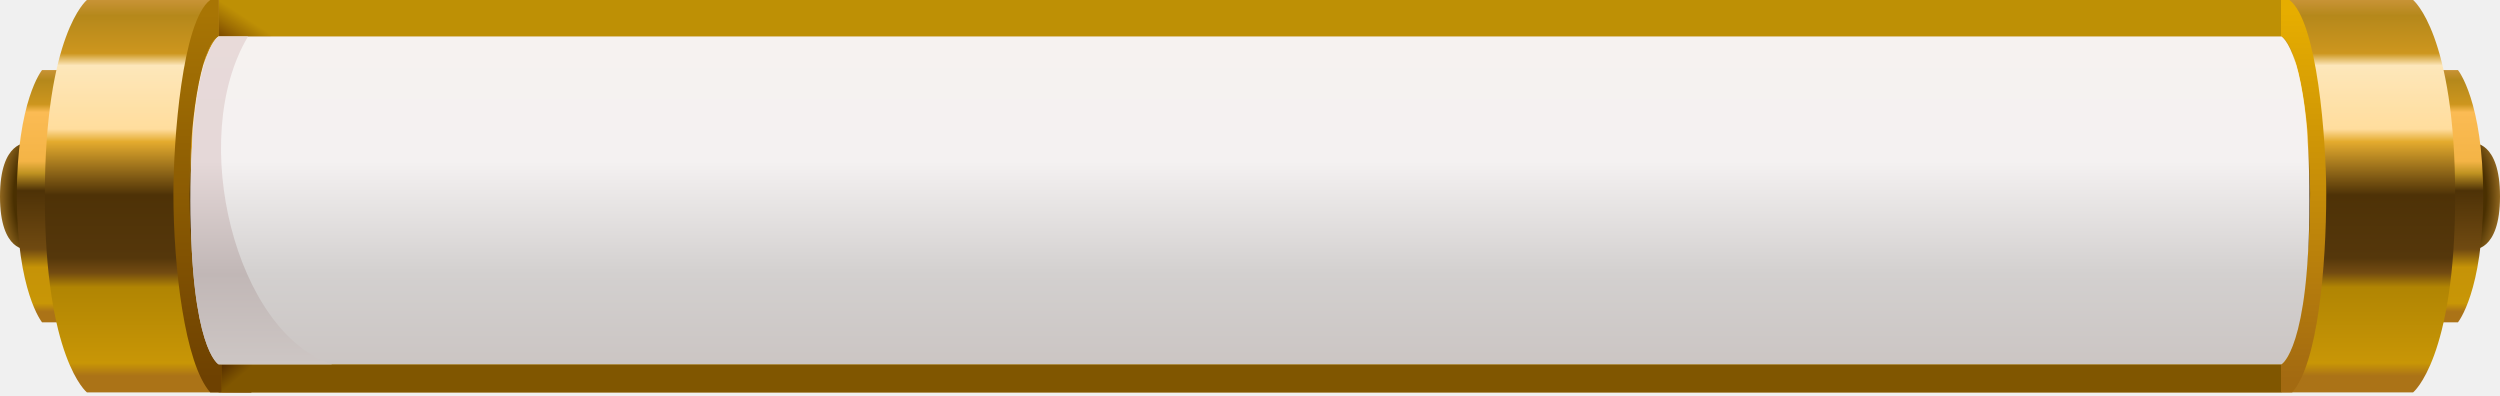
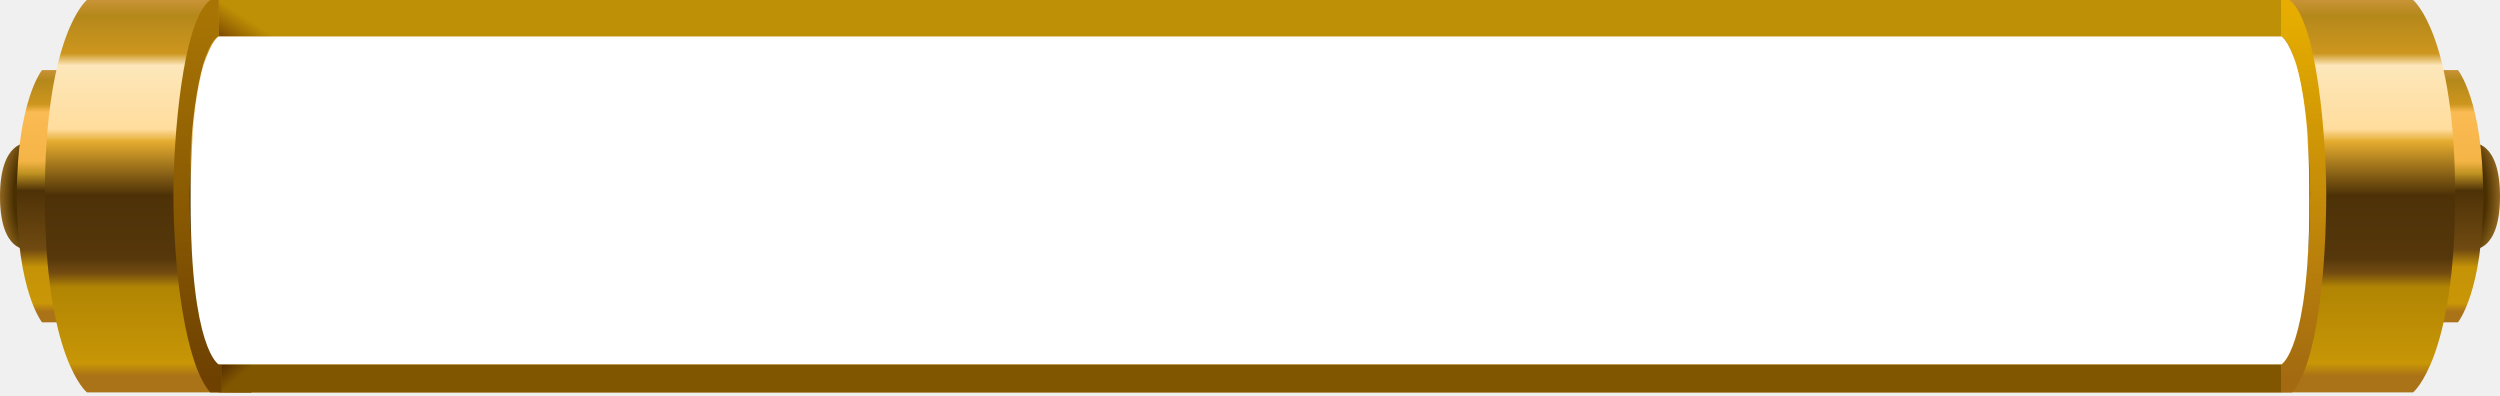
<svg xmlns="http://www.w3.org/2000/svg" width="892" height="141" fill="none">
  <path fill="url(#a)" d="M0 70.143C.022 90.048 9.714 88.99 9.714 88.99H16V51.006H9.714S-.022 50.137 0 70.142Z" />
  <path fill="url(#b)" d="M15 25h27v90H15s-9-10.998-9-45 9-45 9-45Z" />
  <path fill="url(#c)" d="M892 70.143c-.022 19.905-9.714 18.847-9.714 18.847H876V51.006h6.286s9.736-.868 9.714 19.137Z" />
  <path fill="url(#d)" d="M877 25h-27v90h27s9-10.998 9-45-9-45-9-45Z" />
  <path fill="url(#e)" d="M31 0h830s15 12.043 15 70-15 70-15 70H31s-15-12.043-15-70S31 0 31 0Z" />
  <path fill="url(#f)" d="M89.701 130.212H79v9.86h10.701v-9.86Z" />
  <path fill="url(#g)" d="M814 130H78v10.017h736V130Z" />
  <path fill="url(#h)" d="M79 140v-10h12l-12 10Z" style="mix-blend-mode:multiply" />
  <path fill="url(#i)" d="M96.553 0H78v13h18.553V0Z" />
  <path fill="#BE9005" d="M814 0H78v13h736V0Z" />
  <path fill="url(#j)" d="M78 0v13h20.409L78 0Z" style="mix-blend-mode:multiply" />
  <path fill="url(#k)" d="M67.63 68.991C67.63 37.579 72.91 14.752 78 13V0h-3C65 7.5 61.87 50.234 61.87 69.124c0 25.845 3.994 60.523 13.131 70.876h4v-10c-5.448-2.636-11.37-29.597-11.37-61.009Z" />
  <path fill="url(#l)" d="M824.239 68.991c0-31.412-5.281-54.239-10.371-55.991V0h3C826.869 7.5 830 50.234 830 69.124c0 25.845-2.995 60.523-12.131 70.876h-4v-10c5.447-2.636 10.37-29.597 10.37-61.009Z" />
-   <path fill="url(#m)" d="M78 13h736s10 5.323 10 58.5-10 58.5-10 58.5H78s-10-5.323-10-58.5S78 13 78 13Z" />
-   <path fill="url(#n)" d="M68 71.5c0 53.177 10 58.5 10 58.5h40.5c-34.4-11.2-51.816-80.5-30-117H78s-10 5.323-10 58.5Z" />
+   <path fill="#fff" d="M78 13h736s10 5.323 10 58.5-10 58.5-10 58.5H78s-10-5.323-10-58.5S78 13 78 13Z" />
  <defs>
    <linearGradient id="b" x1="26" x2="26" y1="25" y2="115" gradientUnits="userSpaceOnUse">
      <stop stop-color="#C89336" />
      <stop offset=".04" stop-color="#B5881B" />
      <stop offset=".136" stop-color="#CD961E" />
      <stop offset=".167" stop-color="#FBBB54" />
      <stop offset=".361" stop-color="#F4B446" />
      <stop offset=".408" stop-color="#C19422" />
      <stop offset=".478" stop-color="#4E3207" />
      <stop offset=".71" stop-color="#704A11" />
      <stop offset=".782" stop-color="#C69307" />
      <stop offset=".925" stop-color="#C89606" />
      <stop offset=".958" stop-color="#AB7317" />
    </linearGradient>
    <linearGradient id="d" x1="866" x2="866" y1="25" y2="115" gradientUnits="userSpaceOnUse">
      <stop stop-color="#C89336" />
      <stop offset=".04" stop-color="#B5881B" />
      <stop offset=".136" stop-color="#CD961E" />
      <stop offset=".167" stop-color="#FBBB54" />
      <stop offset=".361" stop-color="#F4B446" />
      <stop offset=".408" stop-color="#C19422" />
      <stop offset=".478" stop-color="#4E3207" />
      <stop offset=".71" stop-color="#704A11" />
      <stop offset=".782" stop-color="#C69307" />
      <stop offset=".925" stop-color="#C89606" />
      <stop offset=".958" stop-color="#AB7317" />
    </linearGradient>
    <linearGradient id="e" x1="405.445" x2="405.445" y1="0" y2="140" gradientUnits="userSpaceOnUse">
      <stop stop-color="#C89336" />
      <stop offset=".04" stop-color="#B5881B" />
      <stop offset=".136" stop-color="#CD961E" />
      <stop offset=".167" stop-color="#FDE7BA" />
      <stop offset=".329" stop-color="#FFDD9D" />
      <stop offset=".361" stop-color="#E4AB2E" />
      <stop offset=".497" stop-color="#4E3207" />
      <stop offset=".657" stop-color="#55370B" />
      <stop offset=".695" stop-color="#724B11" />
      <stop offset=".732" stop-color="#B18503" />
      <stop offset=".925" stop-color="#C89606" />
      <stop offset=".958" stop-color="#AB7317" />
    </linearGradient>
    <linearGradient id="f" x1="79.285" x2="89.437" y1="135.139" y2="135.139" gradientUnits="userSpaceOnUse">
      <stop offset="0" stop-color="#9F5D14" />
      <stop offset=".037" stop-color="#9C5B13" />
      <stop offset=".384" stop-color="#85500D" />
      <stop offset=".712" stop-color="#784809" />
      <stop offset="1" stop-color="#734608" />
    </linearGradient>
    <linearGradient id="g" x1="89.371" x2="502.811" y1="135.005" y2="135.005" gradientUnits="userSpaceOnUse">
      <stop stop-color="#805600" />
      <stop offset="1" stop-color="#805600" />
    </linearGradient>
    <linearGradient id="h" x1="78.084" x2="83.167" y1="130.56" y2="136.478" gradientUnits="userSpaceOnUse">
      <stop stop-color="#A47F14" />
      <stop offset=".007" stop-color="#A58016" />
      <stop offset=".504" stop-color="#D5C492" />
      <stop offset=".845" stop-color="#F3EEE0" />
      <stop offset="1" stop-color="#fff" />
    </linearGradient>
    <linearGradient id="i" x1="78.493" x2="96.095" y1="6.502" y2="6.502" gradientUnits="userSpaceOnUse">
      <stop offset="0" stop-color="#B27025" />
      <stop offset="1" stop-color="#966101" />
    </linearGradient>
    <linearGradient id="j" x1="76.442" x2="82.576" y1="12.271" y2="2.929" gradientUnits="userSpaceOnUse">
      <stop stop-color="#A47F14" />
      <stop offset=".007" stop-color="#A58016" />
      <stop offset=".504" stop-color="#D5C492" />
      <stop offset=".845" stop-color="#F3EEE0" />
      <stop offset="1" stop-color="#fff" />
    </linearGradient>
    <linearGradient id="k" x1="70.877" x2="70.877" y1="4.815" y2="135.064" gradientUnits="userSpaceOnUse">
      <stop stop-color="#A87504" />
      <stop offset="1" stop-color="#6E4101" />
    </linearGradient>
    <linearGradient id="l" x1="821.159" x2="821.159" y1="4.551" y2="135.323" gradientUnits="userSpaceOnUse">
      <stop stop-color="#E6AD00" />
      <stop offset="1" stop-color="#A36A11" />
    </linearGradient>
-     <linearGradient id="m" x1="376" x2="376" y1="13" y2="130" gradientUnits="userSpaceOnUse">
-       <stop stop-color="#F6F2F0" />
-       <stop offset=".38" stop-color="#F4F1F1" />
-       <stop offset=".725" stop-color="#D3D0CF" />
-       <stop offset="1" stop-color="#CBC5C3" />
-     </linearGradient>
-     <linearGradient id="n" x1="296" x2="296" y1="13" y2="130" gradientUnits="userSpaceOnUse">
-       <stop stop-color="#E8DAD9" />
-       <stop offset=".38" stop-color="#E5D8D8" />
-       <stop offset=".725" stop-color="#C1B7B6" />
-       <stop offset="1" stop-color="#CDC6C4" />
-     </linearGradient>
    <radialGradient id="a" cx="0" cy="0" r="1" gradientTransform="matrix(.28572 40.8843 -20.87719 .1459 13.714 70.137)" gradientUnits="userSpaceOnUse">
      <stop offset=".424" stop-color="#4A3001" />
      <stop offset=".737" stop-color="#A77828" />
      <stop offset=".879" stop-color="#FFBB47" />
    </radialGradient>
    <radialGradient id="c" cx="0" cy="0" r="1" gradientTransform="rotate(90.4 404.319 471.153) scale(40.8853 20.8777)" gradientUnits="userSpaceOnUse">
      <stop offset=".424" stop-color="#4A3001" />
      <stop offset=".737" stop-color="#A77828" />
      <stop offset=".879" stop-color="#FFBB47" />
    </radialGradient>
  </defs>
</svg>
